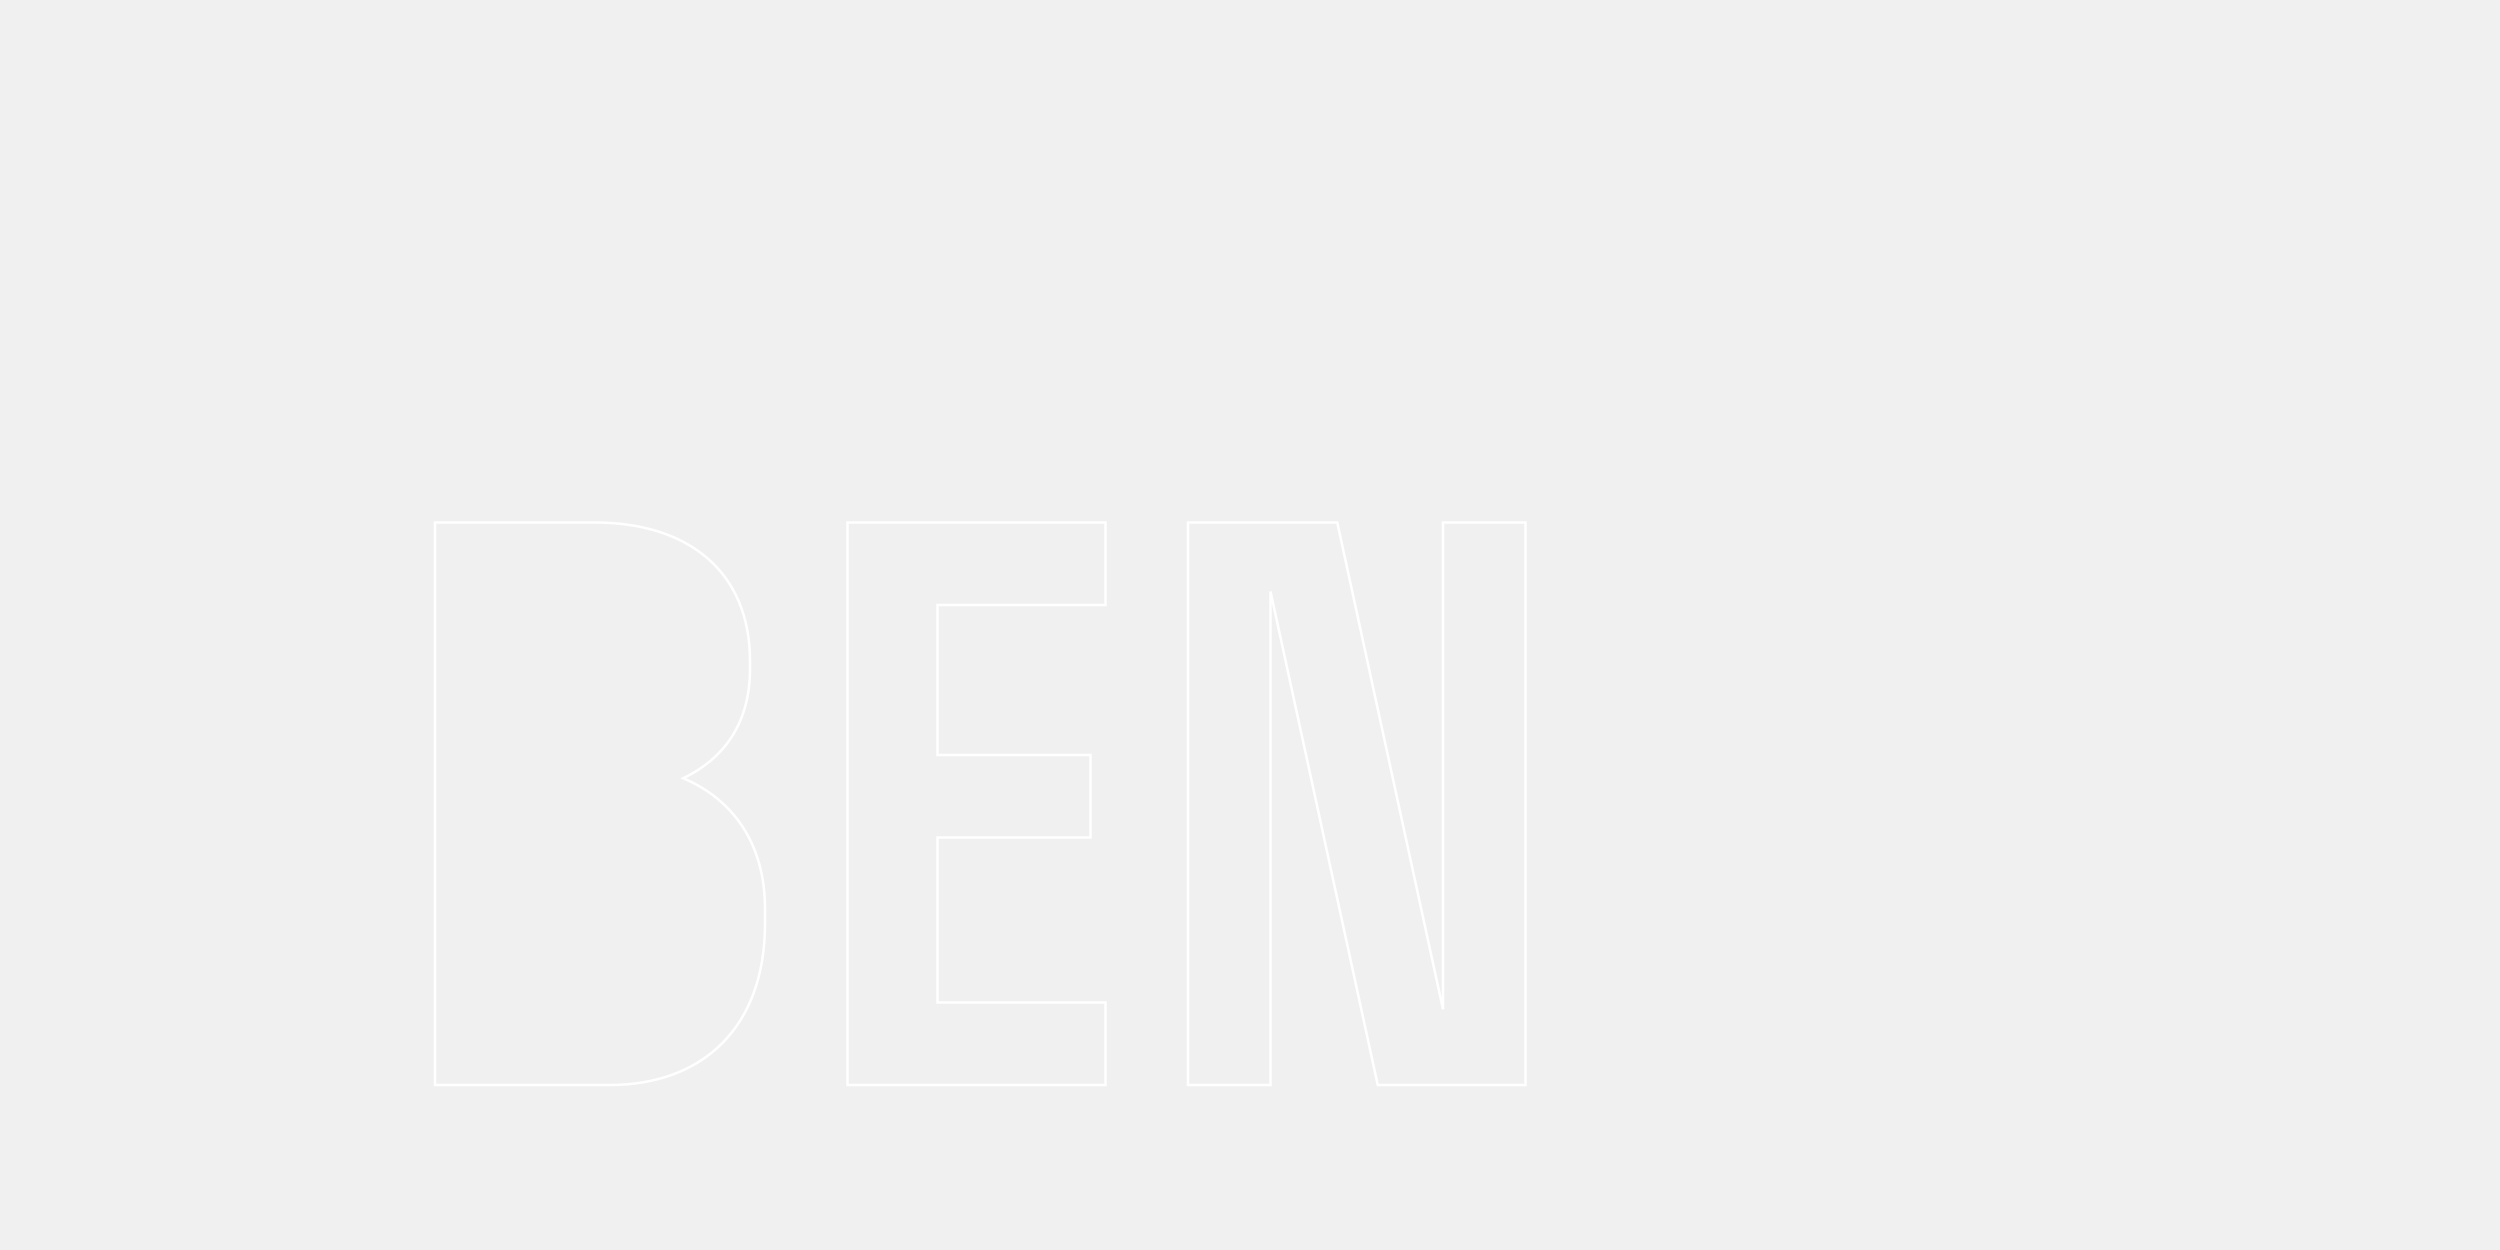
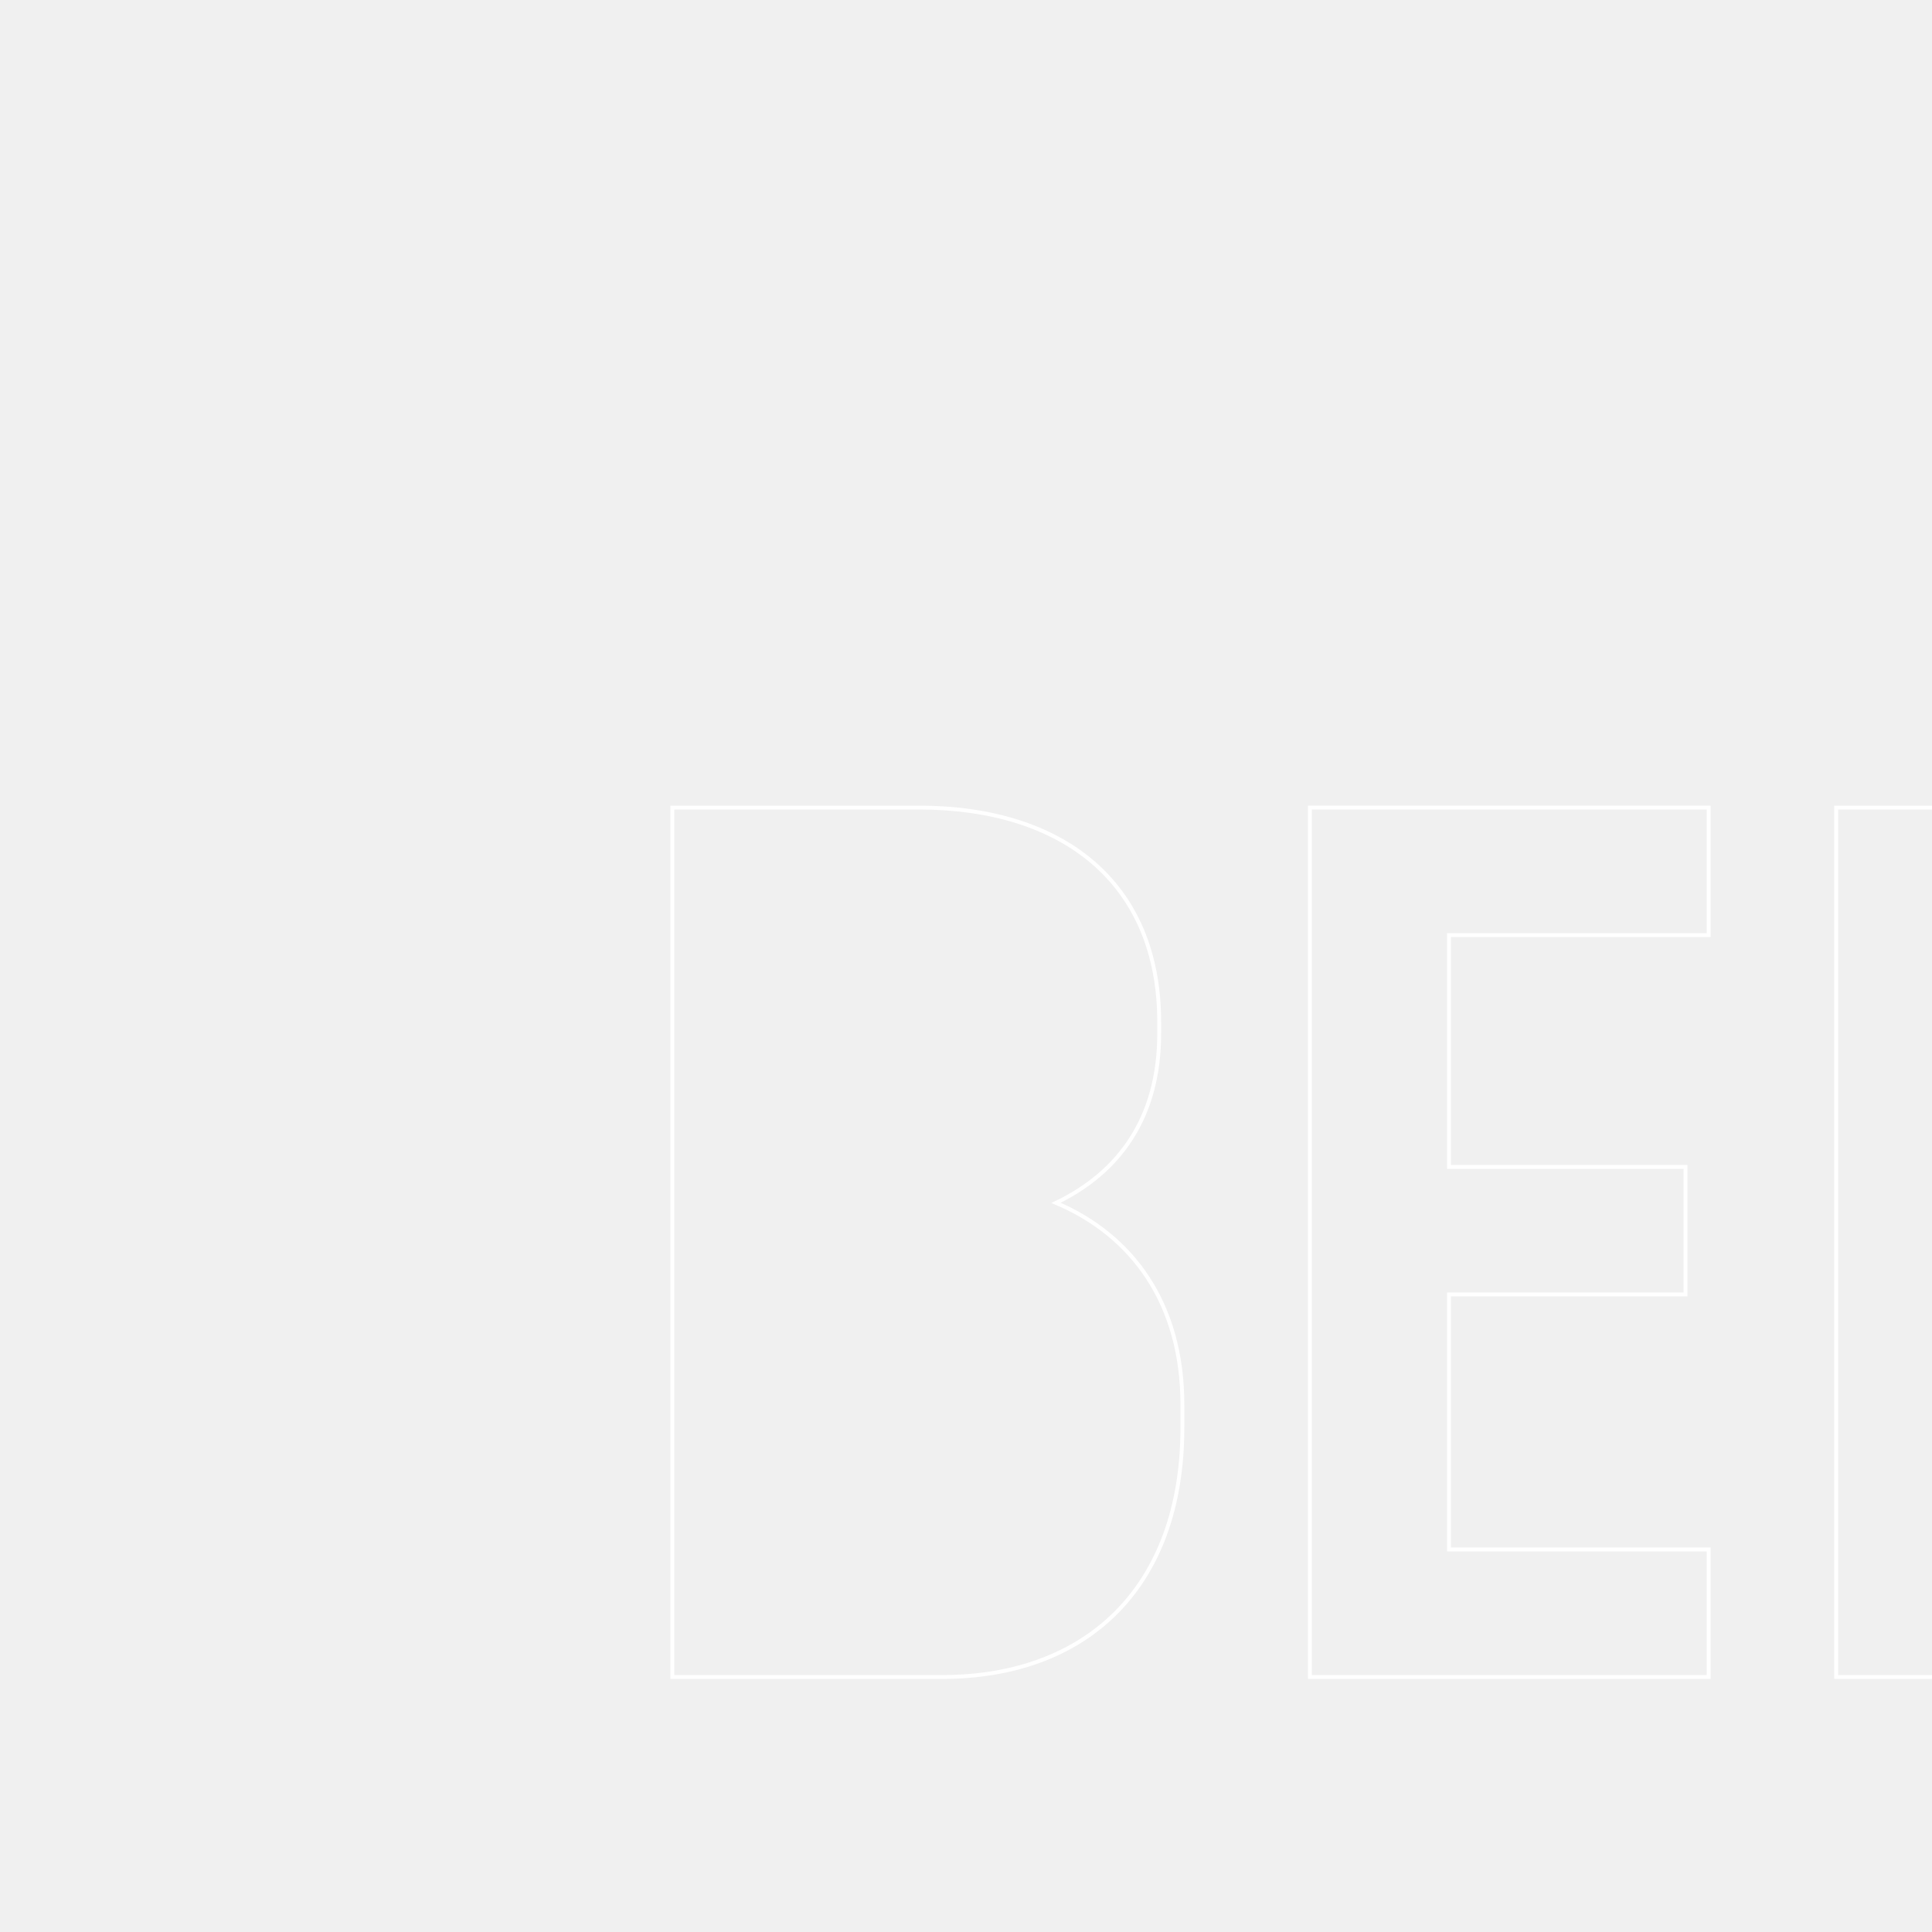
- <svg xmlns="http://www.w3.org/2000/svg" width="1000px" height="500px" version="1.1">
+ <svg xmlns="http://www.w3.org/2000/svg" width="500px" height="500px" version="1.1">
  <g id="b" fill="none" stroke="#FFF">
    <path d="M174,434 L174,209 L237.9,209 C274.8,209 300,228.2 300,264.5 L300,267.5 C300,289.4 289.5,303.5 273.3,311.3 C293.1,319.7 306,337.4 306,363.5 L306,369.5 C306,411.2 280.8,434 243.9,434 L174,434 Z" />
  </g>
  <g id="e" fill="none" stroke="#FFF">
    <polygon points="339 434 339 209 442.2 209 442.2 242 375 242 375 302 436.2 302 436.2 335 375 335 375 401 442.2 401 442.2 434" />
  </g>
  <g id="n" fill="none" stroke="#FFF">
    <polygon points="610.2 209 610.2 434 551.1 434 508.2 236.6 508.2 434 475.2 434 475.2 209 534.9 209 577.2 403.7 577.2 209" />
  </g>
</svg>
